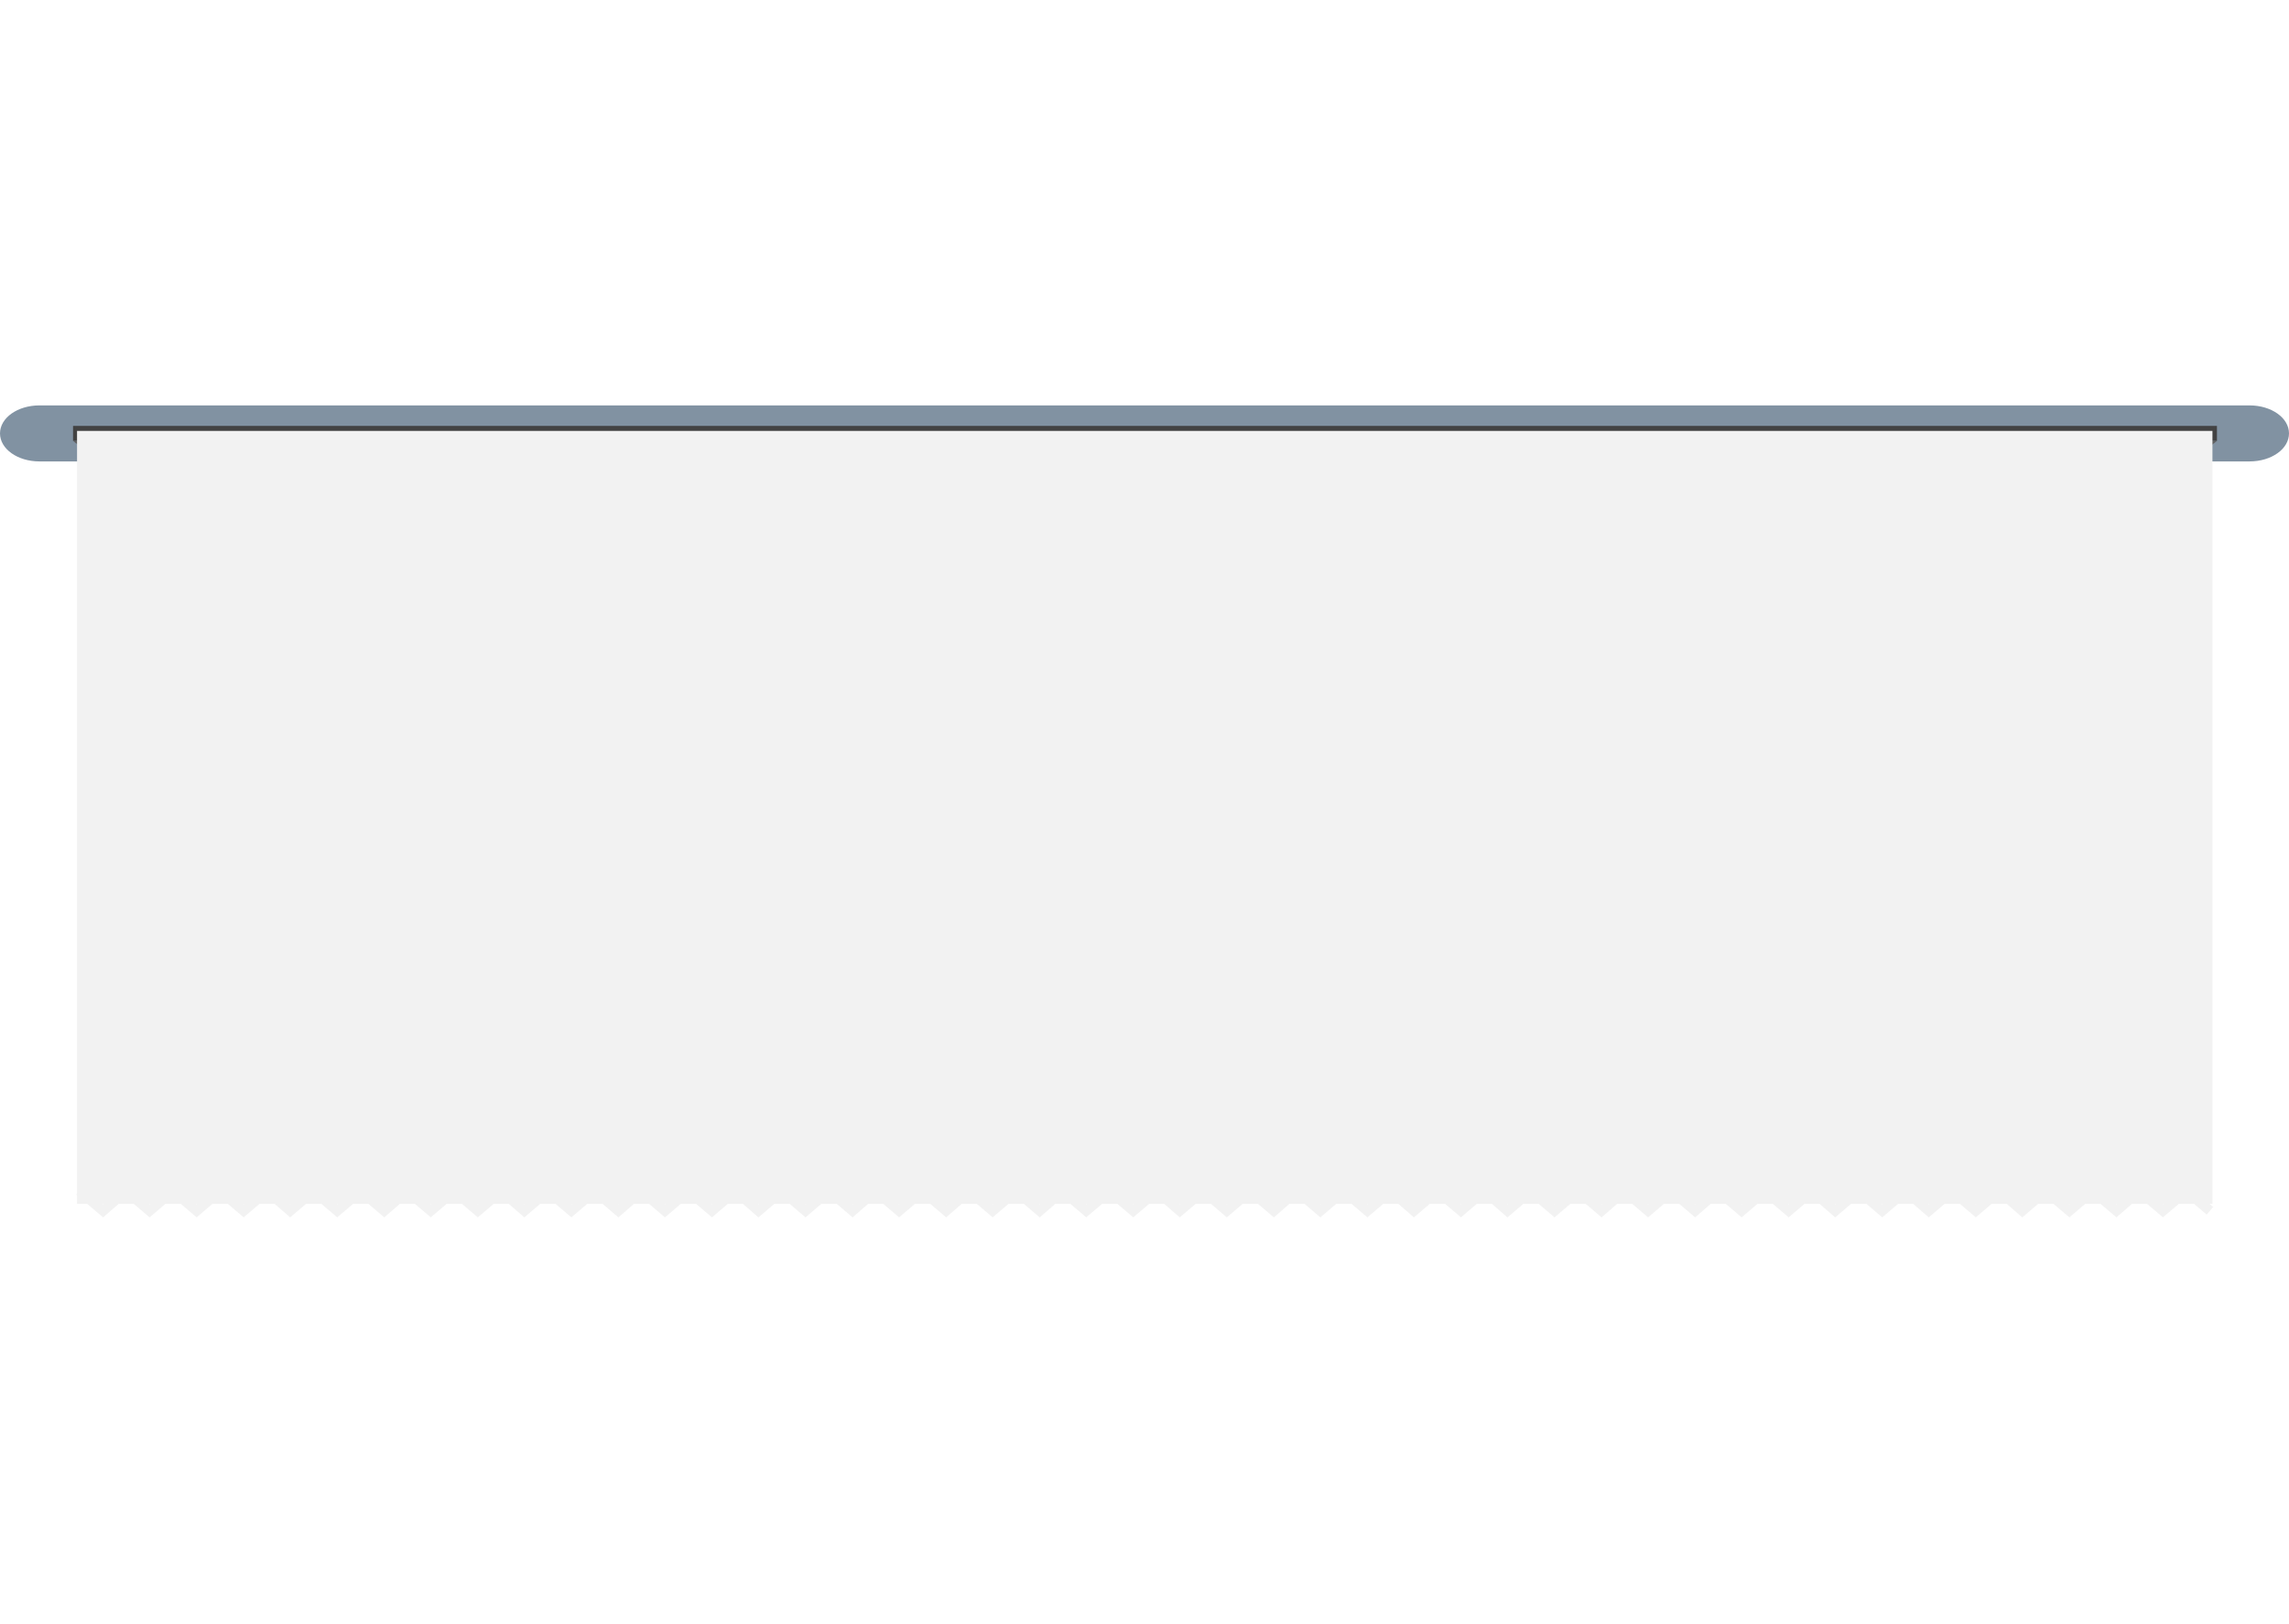
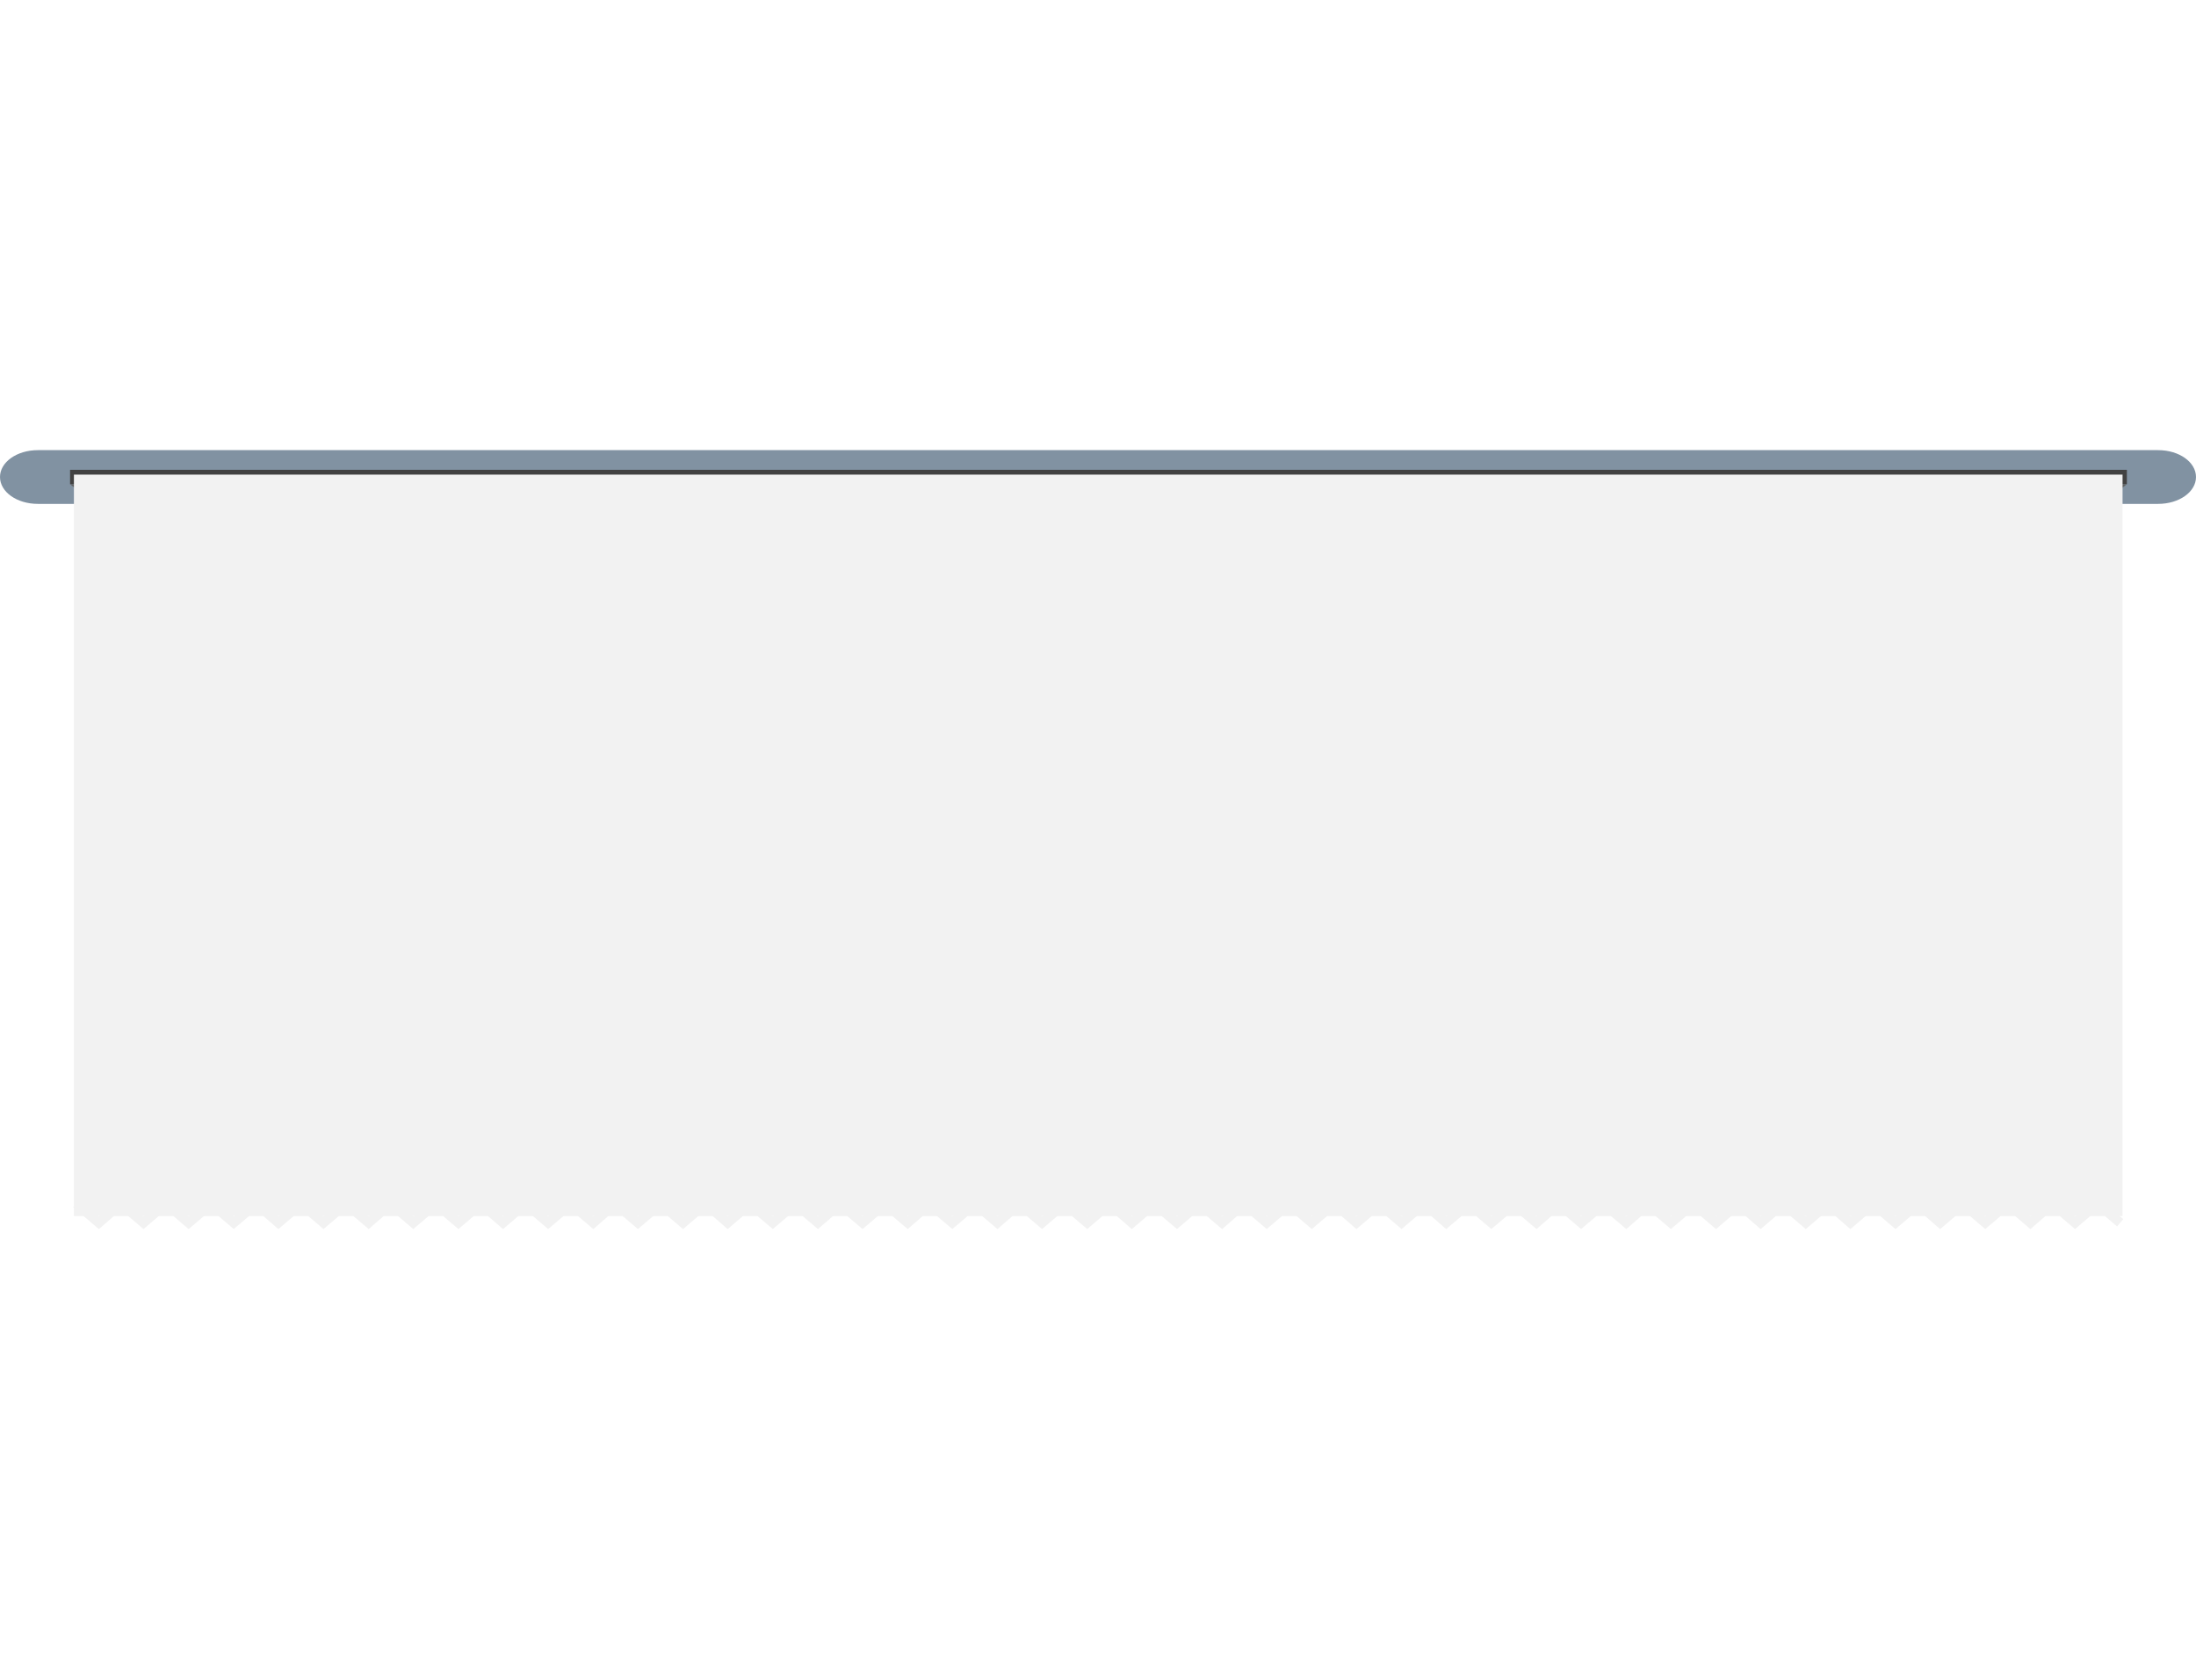
- <svg xmlns="http://www.w3.org/2000/svg" version="1.1" id="Layer_2" x="0px" y="0px" width="457.5px" height="324.48px" viewBox="0 0 457.5 162.4" enable-background="new 0 0 457.5 162.4" xml:space="preserve">
+ <svg xmlns="http://www.w3.org/2000/svg" version="1.1" id="Layer_2" x="0px" y="0px" width="457.5px" height="350px" viewBox="0 0 457.5 162.4" enable-background="new 0 0 457.5 162.4" xml:space="preserve">
  <path fill="#8192A2" d="M457.5,5.6c0,3.1-3.5,5.6-7.9,5.6H7.9C3.5,11.2,0,8.7,0,5.6l0,0C0,2.5,3.5,0,7.9,0h441.7  C454,0,457.5,2.5,457.5,5.6L457.5,5.6z" />
  <g>
    <polyline fill="none" stroke="#F2F2F2" stroke-width="2" stroke-miterlimit="10" points="441.7,161 437,157 432.3,161 427.6,157    423,161 418.3,157 413.6,161 408.9,157 404.2,161 399.6,157 394.9,161 390.2,157 385.5,161 380.9,157 376.2,161 371.5,157    366.8,161 362.2,157 357.5,161 352.8,157 348.1,161 343.4,157 338.8,161 334.1,157 329.4,161 324.7,157 320.1,161 315.4,157    310.7,161 306,157 301.3,161 296.7,157 292,161 287.3,157 282.6,161 278,157 273.3,161 268.6,157 263.9,161 259.2,157 254.6,161    249.9,157 245.2,161 240.5,157 235.8,161 231.2,157 226.5,161 221.8,157 217.1,161 212.4,157 207.8,161 203.1,157 198.4,161    193.7,157 189.1,161 184.4,157 179.7,161 175,157 170.4,161 165.7,157 161,161 156.3,157 151.6,161 147,157 142.3,161 137.6,157    132.9,161 128.2,157 123.6,161 118.9,157 114.2,161 109.5,157 104.8,161 100.2,157 95.5,161 90.8,157 86.1,161 81.4,157 76.8,161    72.1,157 67.4,161 62.7,157 58,161 53.4,157 48.7,161 44,157 39.3,161 34.6,157 29.9,161 25.2,157 20.6,161 15.9,157  " />
  </g>
  <line fill="none" stroke="#424242" stroke-width="3" stroke-miterlimit="10" x1="14.6" y1="5.6" x2="443.1" y2="5.6" />
  <polygon fill="#606060" points="441.7,8.2 443.1,7.1 441.7,7.1 " />
  <polygon fill="#606060" points="16,8.2 14.6,7.1 16,7.1 " />
  <rect x="15.9" y="5.6" fill="#F2F2F2" stroke="#F2F2F2" stroke-miterlimit="10" width="425.8" height="153.5" />
</svg>
